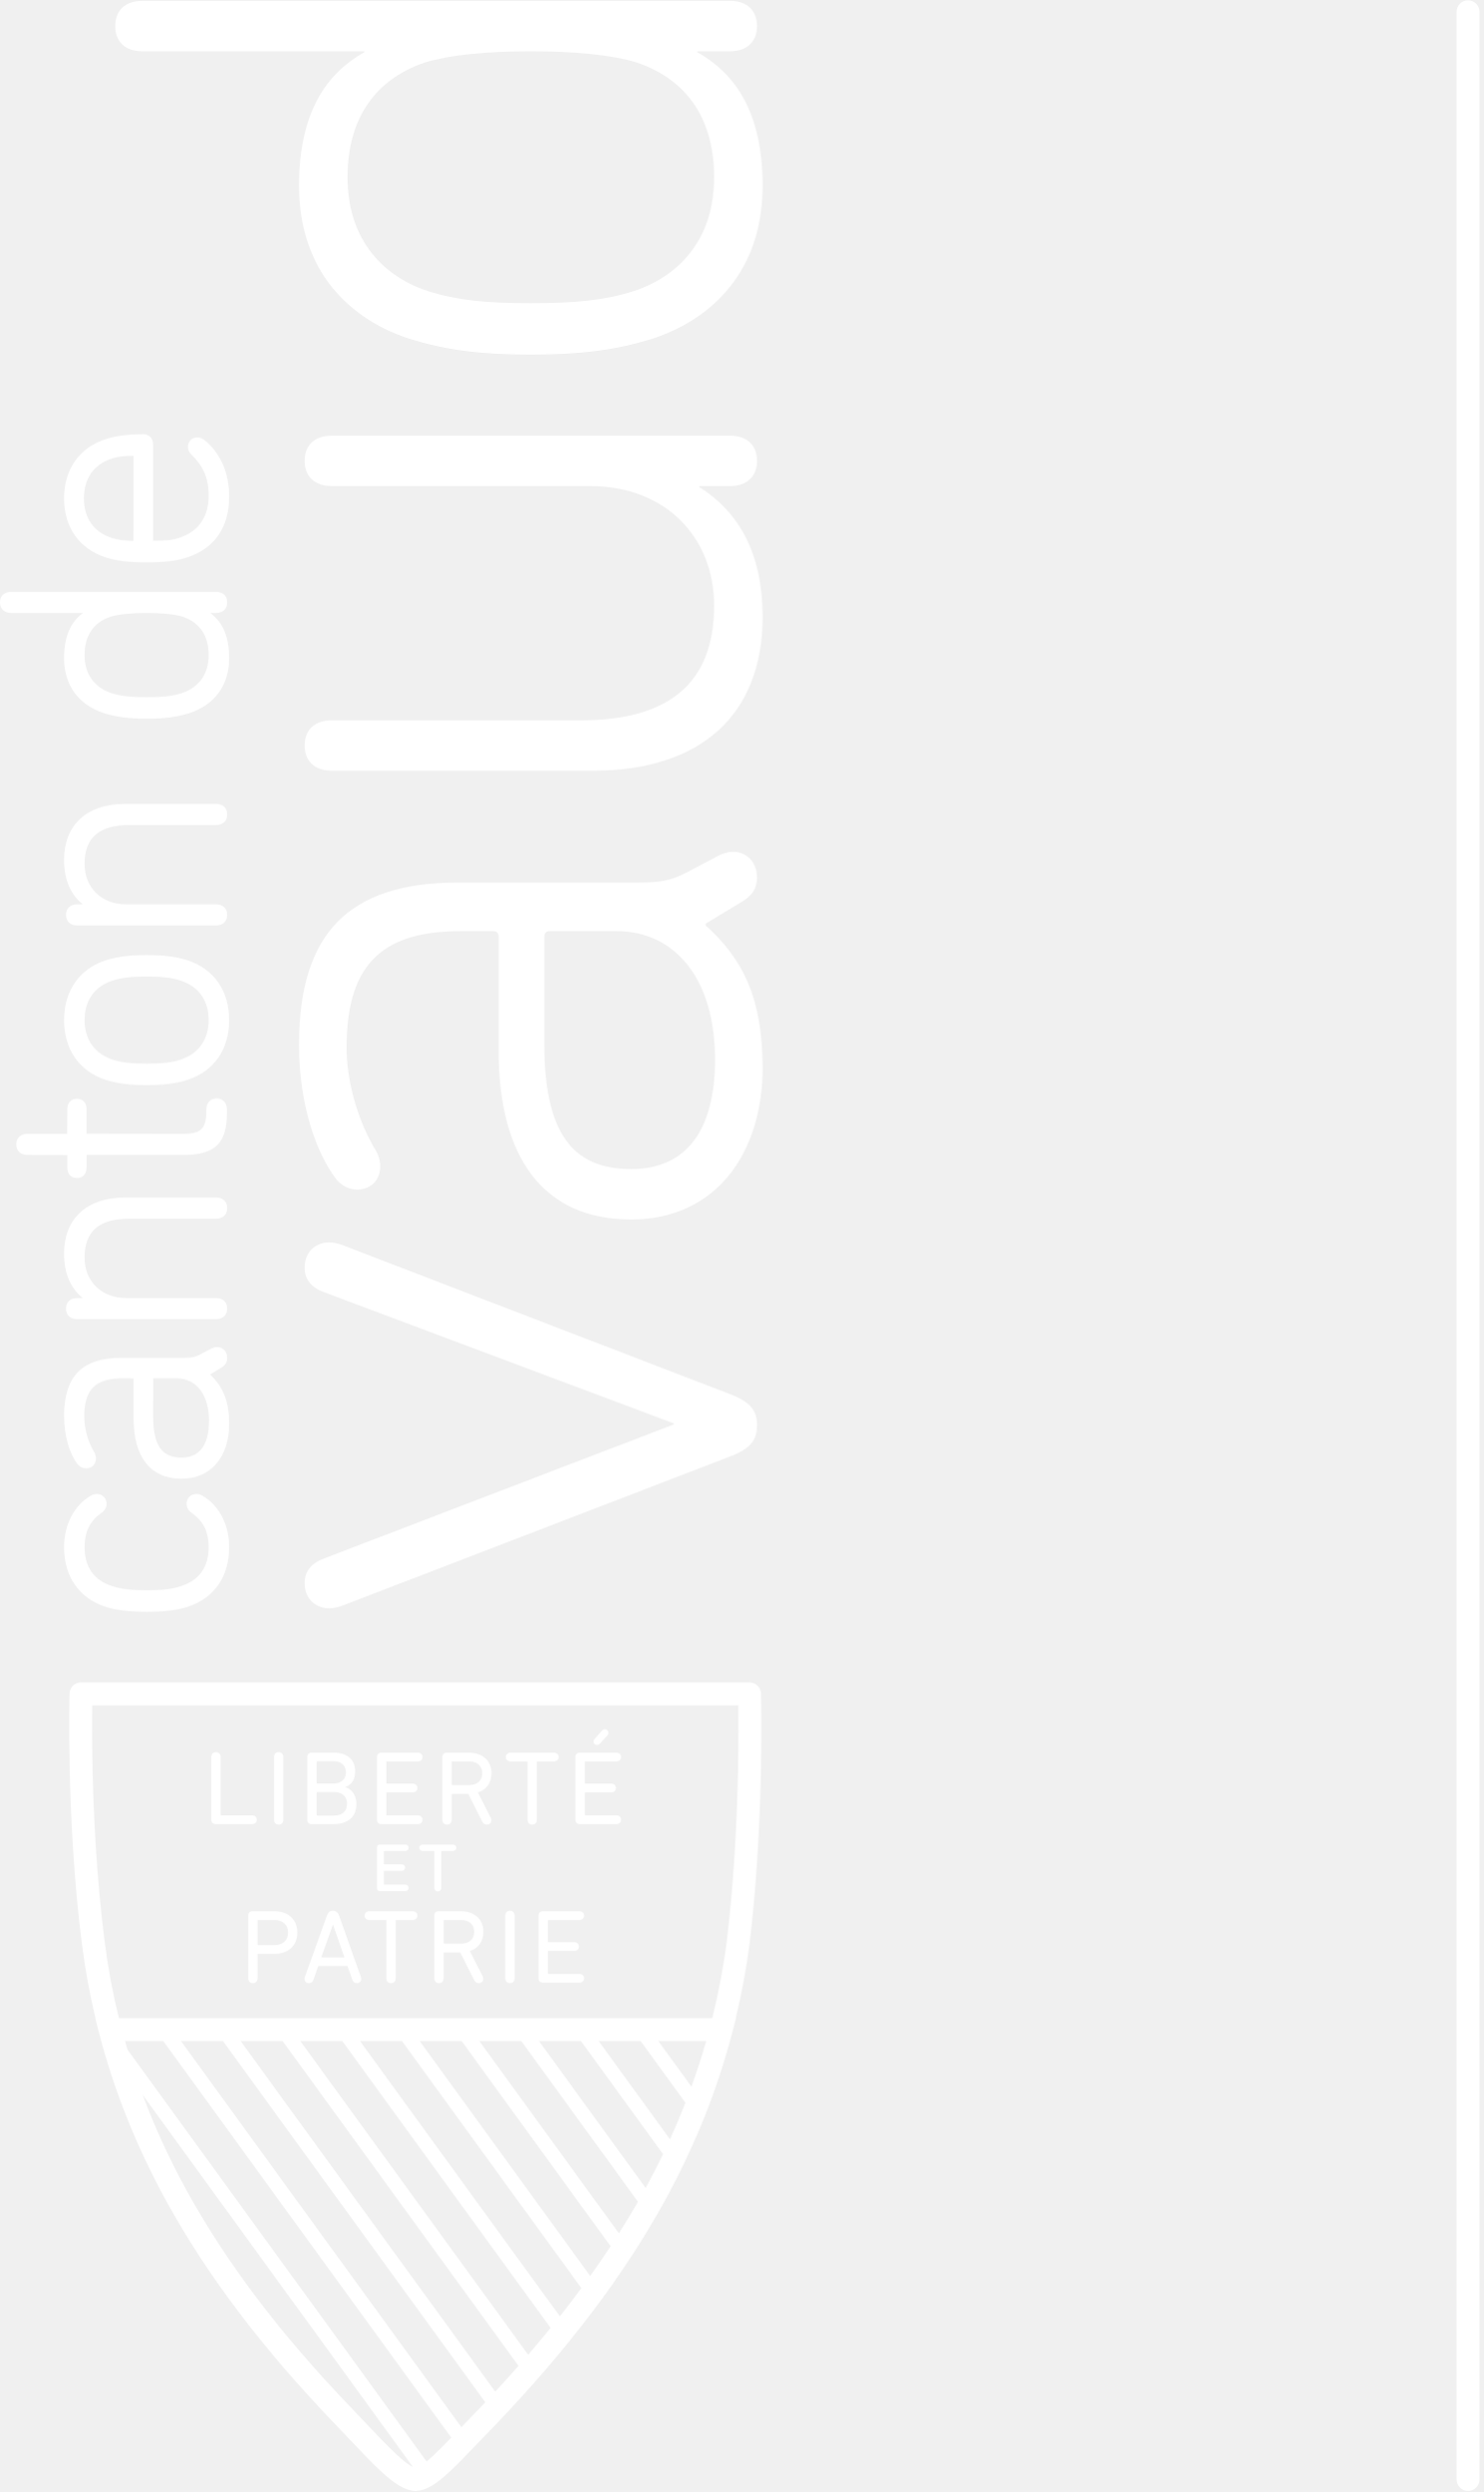
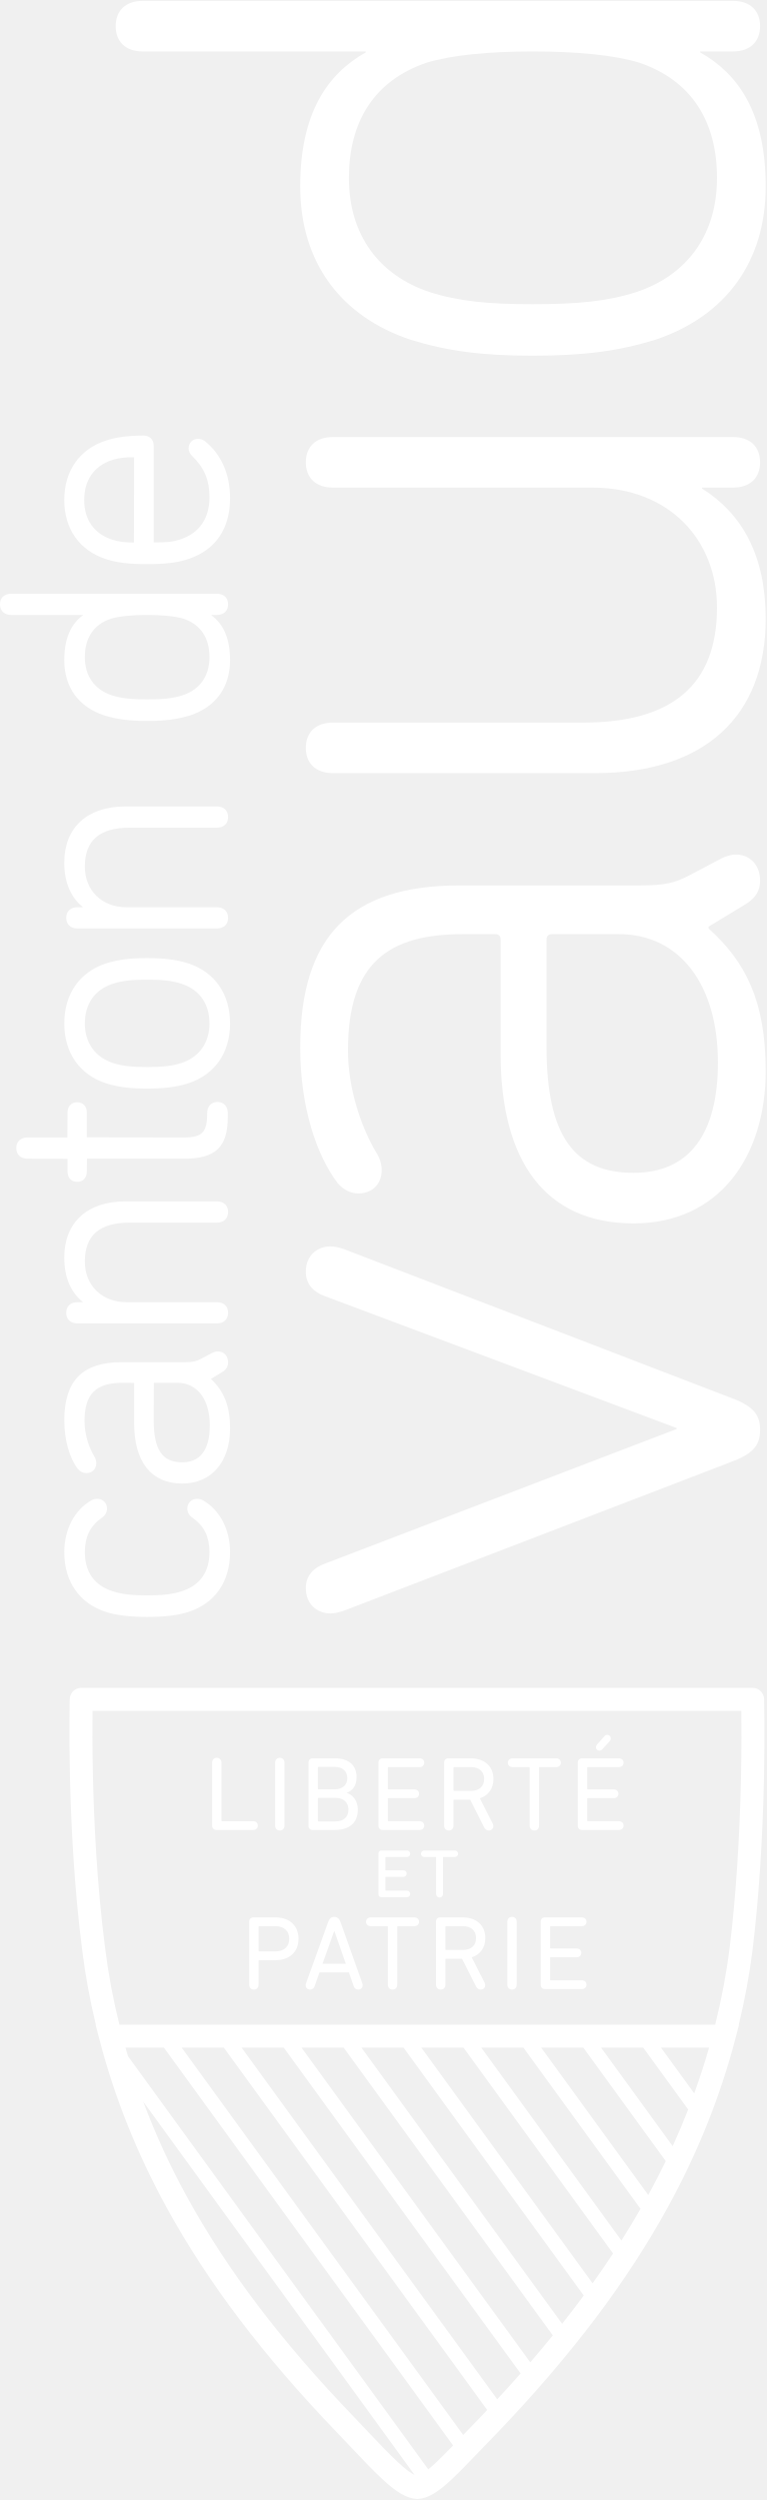
- <svg xmlns="http://www.w3.org/2000/svg" width="311" height="522" viewBox="0 0 311 522">
-   <g fill="#FFF" fill-rule="evenodd">
-     <path d="M48.036 324.226c0 6.162-3.174 10.713-8.71 12.487-2.162.697-4.96 1.037-8.56 1.037-3.6 0-6.5-.348-8.636-1.037-5.533-1.774-8.708-6.325-8.708-12.487 0-4.732 2.108-8.775 5.64-10.818.37-.223.764-.322 1.278-.322 1.126 0 2.01.882 2.01 2.01 0 .81-.398 1.488-1.19 2.015-2.346 1.67-3.444 3.935-3.444 7.116 0 4.14 2.01 6.96 5.8 8.158 1.854.616 3.952.866 7.25.866 3.247 0 5.322-.25 7.167-.864 3.8-1.2 5.805-4.02 5.805-8.16 0-3.183-1.093-5.447-3.448-7.123-.78-.513-1.184-1.193-1.184-2.008 0-1.127.886-2.01 2.014-2.01.514 0 .912.1 1.284.327 3.524 2.04 5.632 6.082 5.632 10.814M32.093 296.638c0 6.178 1.784 8.82 5.96 8.82 4.756 0 5.754-4.167 5.754-7.665 0-5.526-2.622-8.957-6.842-8.957h-4.838l-.034 7.802zm15.944 1.768c0 6.976-3.92 11.482-9.984 11.482-6.482 0-10.052-4.51-10.052-12.707v-8.313l-2.345-.03c-5.686 0-8.007 2.338-8.007 8.07 0 2.858 1.03 5.612 1.995 7.235.288.438.458.985.458 1.487 0 1.223-.853 2.08-2.078 2.08-.655 0-1.303-.322-1.78-.882-1.77-2.33-2.82-6.11-2.82-10.123 0-8.3 3.8-12.162 11.96-12.162h13.15c1.82 0 2.433-.207 3.305-.643l2.446-1.29c.3-.153.77-.317 1.197-.317 1.265 0 2.145.94 2.145 2.283 0 .894-.426 1.56-1.34 2.096l-2.25 1.36c2.802 2.638 4.002 5.765 4.002 10.374zM47.625 253.17c0 1.364-.9 2.216-2.35 2.216h-18.19c-6.304 0-9.37 2.658-9.37 8.14 0 4.995 3.572 8.48 8.688 8.48h18.872c1.45 0 2.35.85 2.35 2.218 0 1.364-.9 2.213-2.35 2.213h-29.09c-1.454 0-2.356-.85-2.356-2.213 0-1.37.9-2.217 2.355-2.217h1.16c-2.57-2.035-3.924-5.226-3.924-9.298 0-7.36 4.78-11.758 12.78-11.758h19.075c1.45 0 2.35.852 2.35 2.217M47.56 232.458v.887c0 6.25-2.55 8.685-9.095 8.685H18.16l-.033 2.694c0 1.303-.788 2.144-2.013 2.144-1.22 0-2.01-.84-2.01-2.144v-2.658l-8.34-.036c-1.455 0-2.36-.85-2.36-2.212 0-1.368.905-2.217 2.36-2.217h8.306l.033-5.208c0-1.305.79-2.15 2.01-2.15 1.226 0 2.014.845 2.014 2.15v5.18l20.202.03c3.92 0 4.933-1.058 4.933-5.144 0-1.365.864-2.28 2.15-2.28 1.283 0 2.146.915 2.146 2.28M17.716 213.794c0 3.998 2.118 6.998 5.805 8.227 1.874.624 3.884.866 7.178.866 3.34 0 5.367-.242 7.234-.865 3.692-1.228 5.806-4.228 5.806-8.226 0-4.103-2.06-7.05-5.804-8.295-1.878-.626-3.907-.87-7.236-.87-3.284 0-5.297.244-7.177.87-3.743 1.245-5.804 4.19-5.804 8.294m30.32 0c0 6.113-3.174 10.664-8.706 12.484-2.52.788-5.018 1.108-8.632 1.108-3.572 0-6.05-.32-8.564-1.106-5.538-1.82-8.712-6.37-8.712-12.486 0-6.156 3.174-10.73 8.71-12.555 2.528-.788 5.01-1.11 8.566-1.11 3.602 0 6.1.322 8.626 1.107 5.538 1.827 8.712 6.4 8.712 12.557M47.625 170.67c0 1.366-.9 2.216-2.35 2.216h-18.19c-6.304 0-9.37 2.664-9.37 8.142 0 4.993 3.572 8.48 8.688 8.48h18.872c1.45 0 2.35.85 2.35 2.218 0 1.365-.9 2.213-2.35 2.213h-29.09c-1.454 0-2.356-.85-2.356-2.214 0-1.367.9-2.217 2.355-2.217h1.16c-2.57-2.036-3.924-5.228-3.924-9.3 0-7.36 4.78-11.754 12.78-11.754h19.075c1.45 0 2.35.85 2.35 2.215M17.716 137.27c0 3.928 1.992 6.755 5.604 7.956 1.924.625 3.99.867 7.378.867 3.474 0 5.49-.234 7.442-.867 3.612-1.2 5.598-4.028 5.598-7.955 0-4.048-1.864-6.824-5.394-8.023-1.704-.52-4.35-.797-7.646-.797-3.208 0-5.904.284-7.59.8-3.524 1.196-5.392 3.972-5.392 8.02m30.32.614c0 5.654-2.948 9.748-8.298 11.533-2.76.846-5.295 1.176-9.04 1.176-3.656 0-6.255-.34-8.97-1.174-5.36-1.788-8.306-5.882-8.306-11.536 0-4.39 1.302-7.49 3.97-9.434H2.355C.9 128.45 0 127.6 0 126.234s.9-2.213 2.355-2.213h42.92c1.45 0 2.35.848 2.35 2.214 0 1.367-.9 2.216-2.35 2.216h-1.212c2.67 1.944 3.973 5.045 3.973 9.434M17.58 104.44c0 4.13 2.083 7.077 5.873 8.294 1.292.41 2.686.593 4.516.593L28 95.515c-1.86-.03-3.255.152-4.547.562-3.79 1.22-5.874 4.188-5.874 8.364m30.457-.412c0 6.458-3.036 10.872-8.776 12.76-2.25.746-4.653 1.04-8.563 1.04-3.84 0-6.242-.294-8.564-1.04-5.538-1.8-8.712-6.3-8.712-12.347 0-6.09 3.175-10.62 8.71-12.417 2.133-.707 4.64-1.04 7.885-1.04 1.224 0 2.078.856 2.078 2.08v20.233c2.756.03 4.048-.12 5.57-.63 3.976-1.323 6.076-4.382 6.076-8.84 0-3.544-1.067-6.09-3.567-8.52-.52-.524-.794-1.086-.794-1.63 0-1.15.835-2.015 1.943-2.015.562 0 1.052.17 1.462.495 3.384 2.678 5.252 6.893 5.252 11.873M152.25 305.53l-80.374 30.897c-1.172.395-1.958.588-2.932.588-2.544 0-5.086-1.76-5.086-5.28 0-2.735 1.76-4.3 3.91-5.087l73.53-28.156v-.195l-73.53-27.577c-2.15-.78-3.91-2.345-3.91-5.082 0-3.52 2.542-5.28 5.086-5.28.974 0 1.76.192 2.932.585l80.375 30.897c4.89 1.76 6.455 3.52 6.455 6.847 0 3.324-1.565 5.086-6.454 6.844M129.177 195.12H115.29c-.78 0-1.173.39-1.173 1.173v22.293c0 18.58 5.67 26.402 18.185 26.402 11.54 0 17.6-8.018 17.6-23.076 0-16.035-7.82-26.79-20.725-26.79m24.444-16.624c2.932 0 5.085 2.152 5.085 5.476 0 2.153-.98 3.715-3.327 5.084l-7.43 4.496v.393c7.63 6.846 11.93 15.06 11.93 29.726 0 17.99-9.777 31.874-27.576 31.874-18.38 0-27.767-12.905-27.767-35.393v-23.86c0-.783-.39-1.173-1.172-1.173h-6.65c-15.45 0-24.056 5.868-24.056 24.247 0 8.02 2.738 16.037 5.87 21.318.78 1.174 1.17 2.545 1.17 3.715 0 2.936-1.954 4.887-4.89 4.887-1.562 0-3.126-.78-4.3-2.15-4.302-5.67-7.822-15.64-7.822-28.352 0-23.08 10.364-33.834 33.244-33.834h37.743c5.282 0 7.24-.587 9.97-1.954l7.044-3.715c.78-.392 1.953-.782 2.934-.782M153.035 101.85h-6.455v.194c8.41 5.277 13.298 14.078 13.298 27.182 0 20.537-12.908 32.265-35.59 32.265H69.53c-3.714 0-5.672-2.15-5.672-5.276 0-3.13 1.958-5.28 5.672-5.28h52.212c18.582 0 27.966-7.823 27.966-24.054 0-14.084-9.972-25.03-26.007-25.03H69.53c-3.714 0-5.672-2.154-5.672-5.283 0-3.132 1.958-5.283 5.672-5.283h83.505c3.71 0 5.67 2.15 5.67 5.283 0 3.13-1.96 5.282-5.67 5.282M133.478 13.085c-5.084-1.562-12.908-2.344-22.293-2.344-9.19 0-17.017.783-22.1 2.345-10.95 3.717-16.23 12.322-16.23 24.055 0 11.93 6.257 20.34 16.818 23.86 6.063 1.954 12.32 2.54 21.512 2.54 9.385 0 15.64-.586 21.705-2.54 10.56-3.52 16.818-11.93 16.818-23.86 0-11.733-5.277-20.338-16.23-24.055m19.557-2.344h-6.846v.195c8.017 4.496 13.688 12.71 13.688 27.965 0 15.84-8.41 27.18-23.074 32.072-7.627 2.347-14.865 3.322-25.62 3.322-10.56 0-17.798-.975-25.423-3.322-14.665-4.89-23.075-16.23-23.075-32.072 0-15.254 5.67-23.47 13.69-27.965v-.194H29.83c-3.72 0-5.672-2.15-5.672-5.282C24.16 2.33 26.112.18 29.832.18h123.203c3.71 0 5.67 2.15 5.67 5.278 0 3.13-1.96 5.283-5.67 5.283" />
-     <g>
-       <path d="M112.905 401.398c0-.528.33-.88.88-.88h7.7c.595 0 .97.396.97.902 0 .53-.375.924-.97.924h-6.49c-.087 0-.132.044-.132.132v4.4c0 .09.045.133.133.133h5.412c.593 0 .968.395.968.9 0 .53-.375.926-.968.926h-5.412c-.088 0-.133.043-.133.13v4.555c0 .09.045.134.133.134h6.49c.594 0 .97.396.97.902 0 .528-.376.924-.97.924h-7.7c-.55 0-.88-.35-.88-.88v-13.202M105.93 401.465c0-.66.398-1.057.99-1.057.574 0 .97.396.97 1.057v13.07c0 .66-.396 1.055-.97 1.055-.592 0-.99-.396-.99-1.056v-13.07M99.398 404.83c0-1.562-1.033-2.486-2.772-2.486h-3.5c-.086 0-.13.044-.13.132v4.71c0 .087.044.13.13.13h3.5c1.74 0 2.772-.924 2.772-2.485zm-8.36 9.704v-13.136c0-.528.33-.88.88-.88h4.686c2.904 0 4.73 1.695 4.73 4.313 0 2.003-1.055 3.455-2.838 4.027l2.685 5.28c.09.177.132.33.132.53 0 .483-.352.923-.945.923-.397 0-.704-.198-.947-.616l-2.948-5.83h-3.345c-.087 0-.13.043-.13.13v5.26c0 .66-.398 1.056-.97 1.056-.594 0-.99-.396-.99-1.056zM86.53 400.518c.593 0 .968.396.968.924 0 .507-.375.902-.97.902h-3.453c-.088 0-.132.044-.132.132v12.058c0 .66-.397 1.056-.97 1.056-.593 0-.99-.396-.99-1.056v-12.058c0-.088-.042-.132-.13-.132h-3.455c-.594 0-.968-.395-.968-.902 0-.528.374-.924.968-.924h9.13M72.206 410.2l-2.376-6.8h-.066l-2.42 6.8h4.862zm-8.295 4.048l4.6-12.74c.242-.704.616-1.1 1.276-1.1s1.078.396 1.32 1.1l4.533 12.74c.043.133.087.286.087.44 0 .55-.418.902-.924.902-.44 0-.792-.242-.946-.704l-1.012-2.882h-6.14l-1.012 2.882c-.153.462-.506.704-.945.704-.507 0-.925-.352-.925-.902 0-.154.044-.307.088-.44zM60.393 404.984c0-1.627-1.08-2.64-2.927-2.64h-3.344c-.088 0-.132.044-.132.132v5.017c0 .09.044.132.132.132h3.344c1.848 0 2.927-1.012 2.927-2.64zm-8.362-3.586c0-.528.33-.88.882-.88h4.62c2.992 0 4.797 1.804 4.797 4.466 0 2.663-1.806 4.467-4.798 4.467h-3.41c-.088 0-.132.046-.132.134v4.95c0 .66-.396 1.056-.97 1.056-.593 0-.99-.396-.99-1.056v-13.136zM94.945 386.543c.405 0 .717.327.717.687 0 .345-.312.672-.717.672H92.59c-.06 0-.09.03-.09.09v7.596c0 .45-.327.776-.717.776-.405 0-.73-.327-.73-.776v-7.596c0-.06-.03-.09-.09-.09h-2.356c-.405 0-.717-.327-.717-.672 0-.36.312-.687.717-.687h6.338M79.024 387.143c0-.36.225-.6.6-.6h5.364c.404 0 .66.327.66.672 0 .36-.256.687-.66.687h-4.426c-.06 0-.09.03-.09.09v2.602c0 .06.03.09.09.09h3.69c.406 0 .66.327.66.672 0 .36-.254.687-.66.687h-3.69c-.06 0-.09.03-.09.09v2.707c0 .06.03.09.09.09h4.426c.404 0 .66.327.66.672 0 .36-.256.687-.66.687h-5.364c-.375 0-.6-.242-.6-.6v-8.547M126.194 362.67c.153-.175.33-.286.595-.286.417 0 .747.31.747.727 0 .22-.088.42-.22.573l-1.52 1.672c-.198.22-.395.33-.66.33-.374 0-.704-.308-.704-.704 0-.22.088-.417.242-.594l1.52-1.715zm-5.545 5.502c0-.53.33-.88.88-.88h7.7c.594 0 .97.395.97.9 0 .53-.376.926-.97.926h-6.49c-.088 0-.133.044-.133.132v4.4c0 .088.045.133.133.133h5.412c.594 0 .97.395.97.9 0 .53-.376.926-.97.926h-5.412c-.088 0-.133.042-.133.13v4.555c0 .088.045.132.133.132h6.49c.594 0 .97.397.97.903 0 .527-.376.924-.97.924h-7.7c-.55 0-.88-.352-.88-.88v-13.202zM116.14 367.292c.594 0 .97.395.97.923 0 .507-.376.903-.97.903h-3.454c-.088 0-.132.044-.132.132v12.057c0 .66-.396 1.056-.97 1.056-.592 0-.99-.396-.99-1.056V369.25c0-.088-.042-.132-.13-.132h-3.455c-.594 0-.97-.396-.97-.903 0-.528.376-.923.97-.923h9.13M101.092 371.604c0-1.562-1.034-2.486-2.772-2.486h-3.498c-.088 0-.133.044-.133.132v4.71c0 .087.044.13.132.13h3.498c1.738 0 2.772-.924 2.772-2.486zm-8.36 9.703v-13.135c0-.53.33-.88.88-.88h4.686c2.905 0 4.73 1.694 4.73 4.312 0 2.002-1.056 3.454-2.838 4.027l2.685 5.282c.087.176.13.33.13.527 0 .483-.35.923-.945.923-.395 0-.703-.197-.945-.615l-2.95-5.83h-3.343c-.088 0-.133.043-.133.13v5.26c0 .66-.396 1.055-.97 1.055-.594 0-.99-.396-.99-1.056zM79.025 368.172c0-.53.33-.88.88-.88h7.702c.594 0 .968.395.968.9 0 .53-.374.926-.968.926h-6.49c-.09 0-.133.044-.133.132v4.4c0 .088.044.133.132.133h5.413c.593 0 .967.395.967.9 0 .53-.374.926-.968.926h-5.414c-.088 0-.132.042-.132.13v4.555c0 .088.044.132.132.132h6.49c.595 0 .97.397.97.903 0 .527-.375.924-.97.924h-7.7c-.55 0-.88-.352-.88-.88v-13.202M66.508 380.47h3.498c1.783 0 2.75-.966 2.75-2.463 0-1.474-.967-2.464-2.75-2.464h-3.498c-.088 0-.132.044-.132.13v4.667c0 .087.044.13.132.13zm3.388-6.71c1.65 0 2.62-.946 2.62-2.333 0-1.43-.97-2.353-2.62-2.353h-3.388c-.088 0-.132.044-.132.132v4.423c0 .086.044.13.132.13h3.388zm-5.478-5.588c0-.53.33-.88.88-.88h4.642c2.993 0 4.51 1.54 4.51 3.917 0 1.737-.79 2.815-2.023 3.276v.045c1.078.286 2.288 1.497 2.288 3.455 0 2.816-1.804 4.27-4.84 4.27h-4.577c-.55 0-.88-.332-.88-.88V368.17zM57.444 368.238c0-.66.396-1.057.99-1.057.572 0 .968.398.968 1.058v13.07c0 .66-.396 1.055-.968 1.055-.594 0-.99-.396-.99-1.056v-13.07M44.288 368.238c0-.66.396-1.057.968-1.057.573 0 .99.398.99 1.058v12.057c0 .088.044.132.132.132h6.492c.593 0 .967.397.967.903 0 .527-.374.924-.967.924h-7.636c-.594 0-.946-.374-.946-.97V368.24" />
-       <path d="M154.72 371.377c-.29 13.04-1.082 24.96-2.357 35.42-.666 5.28-1.686 10.697-3.033 16.124H24.933c-1.355-5.487-2.34-10.78-3.007-16.13-1.705-13.18-2.307-26.534-2.512-35.416-.147-6.27-.125-11.26-.092-14.005h135.463c.035 2.747.062 7.74-.065 14.007zm-9.77 65.89l-6.937-9.547h10.038c-.912 3.203-1.956 6.385-3.1 9.548zm-85.704-9.547l49.455 68.07c-1.578 1.792-3.21 3.59-4.883 5.395L50.444 427.72h8.802zm12.51 0l43.676 60.116c-1.52 1.87-3.09 3.748-4.71 5.63L62.954 427.72h8.8zm12.51 0l37.618 51.78c-1.448 1.965-2.95 3.933-4.51 5.906l-41.91-57.686h8.802zm12.51 0l31.233 42.992c-1.364 2.076-2.79 4.153-4.274 6.232L87.973 427.72h8.803zm12.51 0l24.458 33.664c-1.266 2.21-2.598 4.416-3.993 6.622l-29.266-40.286h8.802zm12.51 0l17.21 23.69c-1.15 2.384-2.368 4.748-3.65 7.09l-22.362-30.78h8.8zm12.508 0l9.383 12.915c-1.002 2.574-2.08 5.128-3.232 7.663l-14.95-20.578h8.8zm-37.588 80.91l-58.783-80.91h8.802l54.993 75.692c-.404.428-.8.853-1.21 1.28-1.376 1.408-2.634 2.72-3.802 3.937zm-5.572 5.657c-.67.635-1.232 1.124-1.724 1.52L26.746 429.54c-.18-.607-.372-1.212-.543-1.82h8.023l60.378 83.104c-1.278 1.322-2.44 2.502-3.46 3.463zm-14.667-6.71c-.858-.905-1.763-1.862-2.725-2.87-15-15.584-26.378-30.616-34.78-45.954-3.52-6.42-6.544-13.027-9.058-19.747l56.643 77.962c-.677-.32-1.776-1.054-3.528-2.7-1.806-1.675-4.006-4-6.553-6.69zm83.065-152.672c-.035-1.3-1.1-2.336-2.4-2.336H16.964c-1.3 0-2.364 1.034-2.4 2.334 0 .066-.178 6.8.05 16.58.21 8.998.82 22.533 2.55 35.91.64 5.153 1.59 10.266 2.847 15.527h-.047l.777 2.996.002.007v.002c3.124 12.043 7.84 23.864 14.02 35.135 8.61 15.715 20.23 31.08 35.524 46.97.95.994 1.85 1.945 2.705 2.848 2.606 2.752 4.855 5.13 6.764 6.9 2.998 2.815 5.158 4.074 7.224 4.21l.158.012.158-.012c2.066-.137 4.138-1.36 7.147-4.213 1.6-1.502 3.434-3.418 5.56-5.637 1.207-1.257 2.517-2.625 3.968-4.107 15.288-15.983 26.888-31.347 35.46-46.968 6.206-11.288 10.947-23.11 14.09-35.135l.784-3.006h-.05c1.254-5.222 2.23-10.432 2.874-15.532 1.295-10.63 2.1-22.71 2.393-35.91.198-9.78.023-16.506.022-16.573z" />
+ <svg xmlns="http://www.w3.org/2000/svg" width="160px" height="522px" viewBox="0 0 160 522" version="1.1">
+   <defs />
+   <g id="Page-1" stroke="none" stroke-width="1" fill="none" fill-rule="evenodd">
+     <g id="logo--white" fill="#FFFFFF">
+       <g id="Group">
+         <path d="M48.036,324.226 C48.036,330.388 44.862,334.939 39.326,336.713 C37.164,337.41 34.366,337.75 30.766,337.75 C27.166,337.75 24.266,337.402 22.13,336.713 C16.597,334.939 13.422,330.388 13.422,324.226 C13.422,319.494 15.53,315.451 19.062,313.408 C19.432,313.185 19.826,313.086 20.34,313.086 C21.466,313.086 22.35,313.968 22.35,315.096 C22.35,315.906 21.952,316.584 21.16,317.111 C18.814,318.781 17.716,321.046 17.716,324.227 C17.716,328.367 19.726,331.187 23.516,332.385 C25.37,333.001 27.468,333.251 30.766,333.251 C34.013,333.251 36.088,333.001 37.933,332.387 C41.733,331.187 43.738,328.367 43.738,324.227 C43.738,321.044 42.645,318.78 40.29,317.104 C39.51,316.591 39.106,315.911 39.106,315.096 C39.106,313.969 39.992,313.086 41.12,313.086 C41.634,313.086 42.032,313.186 42.404,313.413 C45.928,315.453 48.036,319.495 48.036,324.227 L48.036,324.226 Z M32.093,296.638 C32.093,302.816 33.877,305.458 38.053,305.458 C42.809,305.458 43.807,301.291 43.807,297.793 C43.807,292.267 41.185,288.836 36.965,288.836 L32.127,288.836 L32.093,296.638 L32.093,296.638 Z M48.037,298.406 C48.037,305.382 44.117,309.888 38.053,309.888 C31.571,309.888 28.001,305.378 28.001,297.181 L28.001,288.868 L25.656,288.838 C19.97,288.838 17.649,291.176 17.649,296.908 C17.649,299.766 18.679,302.52 19.644,304.143 C19.932,304.581 20.102,305.128 20.102,305.63 C20.102,306.853 19.249,307.71 18.024,307.71 C17.369,307.71 16.721,307.388 16.244,306.828 C14.474,304.498 13.424,300.718 13.424,296.705 C13.424,288.405 17.224,284.543 25.384,284.543 L38.534,284.543 C40.354,284.543 40.967,284.336 41.839,283.9 L44.285,282.61 C44.585,282.457 45.055,282.293 45.482,282.293 C46.747,282.293 47.627,283.233 47.627,284.576 C47.627,285.47 47.201,286.136 46.287,286.672 L44.037,288.032 C46.839,290.67 48.039,293.797 48.039,298.406 L48.037,298.406 Z M47.625,253.17 C47.625,254.534 46.725,255.386 45.275,255.386 L27.085,255.386 C20.781,255.386 17.715,258.044 17.715,263.526 C17.715,268.521 21.287,272.006 26.403,272.006 L45.275,272.006 C46.725,272.006 47.625,272.856 47.625,274.224 C47.625,275.588 46.725,276.437 45.275,276.437 L16.185,276.437 C14.731,276.437 13.829,275.587 13.829,274.224 C13.829,272.854 14.729,272.007 16.184,272.007 L17.344,272.007 C14.774,269.972 13.42,266.781 13.42,262.709 C13.42,255.349 18.2,250.951 26.2,250.951 L45.275,250.951 C46.725,250.951 47.625,251.803 47.625,253.168 L47.625,253.17 Z M47.56,232.458 L47.56,233.345 C47.56,239.595 45.01,242.03 38.465,242.03 L18.16,242.03 L18.127,244.724 C18.127,246.027 17.339,246.868 16.114,246.868 C14.894,246.868 14.104,246.028 14.104,244.724 L14.104,242.066 L5.764,242.03 C4.309,242.03 3.404,241.18 3.404,239.818 C3.404,238.45 4.309,237.601 5.764,237.601 L14.07,237.601 L14.103,232.393 C14.103,231.088 14.893,230.243 16.113,230.243 C17.339,230.243 18.127,231.088 18.127,232.393 L18.127,237.573 L38.329,237.603 C42.249,237.603 43.262,236.545 43.262,232.459 C43.262,231.094 44.126,230.179 45.412,230.179 C46.695,230.179 47.558,231.094 47.558,232.459 L47.56,232.458 Z M17.716,213.794 C17.716,217.792 19.834,220.792 23.521,222.021 C25.395,222.645 27.405,222.887 30.699,222.887 C34.039,222.887 36.066,222.645 37.933,222.022 C41.625,220.794 43.739,217.794 43.739,213.796 C43.739,209.693 41.679,206.746 37.935,205.501 C36.057,204.875 34.028,204.631 30.699,204.631 C27.415,204.631 25.402,204.875 23.522,205.501 C19.779,206.746 17.718,209.691 17.718,213.795 L17.716,213.794 Z M48.038,213.795 C48.038,219.908 44.864,224.459 39.332,226.279 C36.812,227.067 34.314,227.387 30.7,227.387 C27.128,227.387 24.65,227.067 22.136,226.281 C16.598,224.461 13.424,219.911 13.424,213.795 C13.424,207.639 16.598,203.065 22.134,201.24 C24.662,200.452 27.144,200.13 30.7,200.13 C34.302,200.13 36.8,200.452 39.326,201.237 C44.864,203.064 48.038,207.637 48.038,213.794 L48.038,213.795 Z M47.625,170.67 C47.625,172.036 46.725,172.886 45.275,172.886 L27.085,172.886 C20.781,172.886 17.715,175.55 17.715,181.028 C17.715,186.021 21.287,189.508 26.403,189.508 L45.275,189.508 C46.725,189.508 47.625,190.358 47.625,191.726 C47.625,193.091 46.725,193.939 45.275,193.939 L16.185,193.939 C14.731,193.939 13.829,193.089 13.829,191.725 C13.829,190.358 14.729,189.508 16.184,189.508 L17.344,189.508 C14.774,187.472 13.42,184.28 13.42,180.208 C13.42,172.848 18.2,168.454 26.2,168.454 L45.275,168.454 C46.725,168.454 47.625,169.304 47.625,170.669 L47.625,170.67 Z M17.716,137.27 C17.716,141.198 19.708,144.025 23.32,145.226 C25.244,145.851 27.31,146.093 30.698,146.093 C34.172,146.093 36.188,145.859 38.14,145.226 C41.752,144.026 43.738,141.198 43.738,137.271 C43.738,133.223 41.874,130.447 38.344,129.248 C36.64,128.728 33.994,128.451 30.698,128.451 C27.49,128.451 24.794,128.735 23.108,129.251 C19.584,130.447 17.716,133.223 17.716,137.271 L17.716,137.27 Z M48.036,137.885 C48.036,143.539 45.088,147.633 39.738,149.418 C36.978,150.264 34.443,150.594 30.698,150.594 C27.042,150.594 24.443,150.254 21.728,149.42 C16.368,147.632 13.422,143.538 13.422,137.884 C13.422,133.494 14.724,130.394 17.392,128.45 L2.355,128.45 C0.9,128.45 0,127.6 0,126.234 C0,124.868 0.9,124.021 2.355,124.021 L45.275,124.021 C46.725,124.021 47.625,124.869 47.625,126.235 C47.625,127.602 46.725,128.451 45.275,128.451 L44.063,128.451 C46.733,130.395 48.036,133.496 48.036,137.885 L48.036,137.885 Z M17.58,104.44 C17.58,108.57 19.663,111.517 23.453,112.734 C24.745,113.144 26.139,113.327 27.969,113.327 L28,95.515 C26.14,95.485 24.745,95.667 23.453,96.077 C19.663,97.297 17.579,100.265 17.579,104.441 L17.58,104.44 Z M48.036,104.029 C48.036,110.487 45,114.901 39.26,116.789 C37.01,117.535 34.607,117.829 30.697,117.829 C26.857,117.829 24.455,117.535 22.133,116.789 C16.595,114.989 13.421,110.489 13.421,104.442 C13.421,98.352 16.596,93.822 22.131,92.025 C24.264,91.318 26.771,90.985 30.016,90.985 C31.24,90.985 32.094,91.841 32.094,93.065 L32.094,113.298 C34.85,113.328 36.142,113.178 37.664,112.668 C41.64,111.345 43.74,108.286 43.74,103.828 C43.74,100.284 42.673,97.738 40.173,95.308 C39.653,94.784 39.379,94.222 39.379,93.678 C39.379,92.528 40.214,91.663 41.322,91.663 C41.884,91.663 42.374,91.833 42.784,92.158 C46.168,94.836 48.036,99.051 48.036,104.031 L48.036,104.029 Z M152.25,305.53 L71.876,336.427 C70.704,336.822 69.918,337.015 68.944,337.015 C66.4,337.015 63.858,335.255 63.858,331.735 C63.858,329 65.618,327.435 67.768,326.648 L141.298,298.492 L141.298,298.297 L67.768,270.72 C65.618,269.94 63.858,268.375 63.858,265.638 C63.858,262.118 66.4,260.358 68.944,260.358 C69.918,260.358 70.704,260.55 71.876,260.943 L152.251,291.84 C157.141,293.6 158.706,295.36 158.706,298.687 C158.706,302.011 157.141,303.773 152.252,305.531 L152.25,305.53 Z M129.177,195.12 L115.29,195.12 C114.51,195.12 114.117,195.51 114.117,196.293 L114.117,218.586 C114.117,237.166 119.787,244.988 132.302,244.988 C143.842,244.988 149.902,236.97 149.902,221.912 C149.902,205.877 142.082,195.122 129.177,195.122 L129.177,195.12 Z M153.621,178.498 C156.553,178.498 158.706,180.65 158.706,183.974 C158.706,186.127 157.726,187.689 155.379,189.058 L147.949,193.554 L147.949,193.947 C155.579,200.793 159.879,209.007 159.879,223.673 C159.879,241.663 150.102,255.547 132.303,255.547 C113.923,255.547 104.536,242.642 104.536,220.154 L104.536,196.294 C104.536,195.511 104.146,195.121 103.364,195.121 L96.714,195.121 C81.264,195.121 72.658,200.989 72.658,219.368 C72.658,227.388 75.396,235.405 78.528,240.686 C79.308,241.86 79.698,243.231 79.698,244.401 C79.698,247.337 77.744,249.288 74.808,249.288 C73.246,249.288 71.682,248.508 70.508,247.138 C66.206,241.468 62.686,231.498 62.686,218.786 C62.686,195.706 73.05,184.952 95.93,184.952 L133.673,184.952 C138.955,184.952 140.913,184.365 143.643,182.998 L150.687,179.283 C151.467,178.891 152.64,178.501 153.621,178.501 L153.621,178.498 Z M153.035,101.85 L146.58,101.85 L146.58,102.044 C154.99,107.321 159.878,116.122 159.878,129.226 C159.878,149.763 146.97,161.491 124.288,161.491 L69.53,161.491 C65.816,161.491 63.858,159.341 63.858,156.215 C63.858,153.085 65.816,150.935 69.53,150.935 L121.742,150.935 C140.324,150.935 149.708,143.112 149.708,126.881 C149.708,112.797 139.736,101.851 123.701,101.851 L69.53,101.851 C65.816,101.851 63.858,99.697 63.858,96.568 C63.858,93.436 65.816,91.285 69.53,91.285 L153.035,91.285 C156.745,91.285 158.705,93.435 158.705,96.568 C158.705,99.698 156.745,101.85 153.035,101.85 L153.035,101.85 Z M133.478,13.085 C128.394,11.523 120.57,10.741 111.185,10.741 C101.995,10.741 94.168,11.524 89.085,13.086 C78.135,16.803 72.855,25.408 72.855,37.141 C72.855,49.071 79.112,57.481 89.673,61.001 C95.736,62.955 101.993,63.541 111.185,63.541 C120.57,63.541 126.825,62.955 132.89,61.001 C143.45,57.481 149.708,49.071 149.708,37.141 C149.708,25.408 144.431,16.803 133.478,13.086 L133.478,13.085 Z M153.035,10.742 L146.189,10.742 L146.189,10.937 C154.206,15.433 159.877,23.647 159.877,38.902 C159.877,54.742 151.467,66.082 136.803,70.974 C129.176,73.321 121.938,74.296 111.183,74.296 C100.623,74.296 93.385,73.321 85.76,70.974 C71.095,66.084 62.685,54.744 62.685,38.902 C62.685,23.648 68.355,15.432 76.375,10.937 L76.375,10.743 L29.83,10.743 C26.11,10.743 24.158,8.593 24.158,5.461 C24.16,2.33 26.112,0.18 29.832,0.18 L153.035,0.18 C156.745,0.18 158.705,2.33 158.705,5.458 C158.705,8.588 156.745,10.741 153.035,10.741 L153.035,10.742 Z" id="Shape" />
+         <g transform="translate(14, 352)" id="Shape">
+           <path d="M98.905,49.398 C98.905,48.87 99.235,48.518 99.785,48.518 L107.485,48.518 C108.08,48.518 108.455,48.914 108.455,49.42 C108.455,49.95 108.08,50.344 107.485,50.344 L100.995,50.344 C100.908,50.344 100.863,50.388 100.863,50.476 L100.863,54.876 C100.863,54.966 100.908,55.009 100.996,55.009 L106.408,55.009 C107.001,55.009 107.376,55.404 107.376,55.909 C107.376,56.439 107.001,56.835 106.408,56.835 L100.996,56.835 C100.908,56.835 100.863,56.878 100.863,56.965 L100.863,61.52 C100.863,61.61 100.908,61.654 100.996,61.654 L107.486,61.654 C108.08,61.654 108.456,62.05 108.456,62.556 C108.456,63.084 108.08,63.48 107.486,63.48 L99.786,63.48 C99.236,63.48 98.906,63.13 98.906,62.6 L98.906,49.398 L98.905,49.398 Z M91.93,49.465 C91.93,48.805 92.328,48.408 92.92,48.408 C93.494,48.408 93.89,48.804 93.89,49.465 L93.89,62.535 C93.89,63.195 93.494,63.59 92.92,63.59 C92.328,63.59 91.93,63.194 91.93,62.534 L91.93,49.464 L91.93,49.465 Z M85.398,52.83 C85.398,51.268 84.365,50.344 82.626,50.344 L79.126,50.344 C79.04,50.344 78.996,50.388 78.996,50.476 L78.996,55.186 C78.996,55.273 79.04,55.316 79.126,55.316 L82.626,55.316 C84.366,55.316 85.398,54.392 85.398,52.831 L85.398,52.83 Z M77.038,62.534 L77.038,49.398 C77.038,48.87 77.368,48.518 77.918,48.518 L82.604,48.518 C85.508,48.518 87.334,50.213 87.334,52.831 C87.334,54.834 86.279,56.286 84.496,56.858 L87.181,62.138 C87.271,62.315 87.313,62.468 87.313,62.668 C87.313,63.151 86.961,63.591 86.368,63.591 C85.971,63.591 85.664,63.393 85.421,62.975 L82.473,57.145 L79.128,57.145 C79.041,57.145 78.998,57.188 78.998,57.275 L78.998,62.535 C78.998,63.195 78.6,63.591 78.028,63.591 C77.434,63.591 77.038,63.195 77.038,62.535 L77.038,62.534 Z M72.53,48.518 C73.123,48.518 73.498,48.914 73.498,49.442 C73.498,49.949 73.123,50.344 72.528,50.344 L69.075,50.344 C68.987,50.344 68.943,50.388 68.943,50.476 L68.943,62.534 C68.943,63.194 68.546,63.59 67.973,63.59 C67.38,63.59 66.983,63.194 66.983,62.534 L66.983,50.476 C66.983,50.388 66.941,50.344 66.853,50.344 L63.398,50.344 C62.804,50.344 62.43,49.949 62.43,49.442 C62.43,48.914 62.804,48.518 63.398,48.518 L72.528,48.518 L72.53,48.518 Z M58.206,58.2 L55.83,51.4 L55.764,51.4 L53.344,58.2 L58.206,58.2 L58.206,58.2 Z M49.911,62.248 L54.511,49.508 C54.753,48.804 55.127,48.408 55.787,48.408 C56.447,48.408 56.865,48.804 57.107,49.508 L61.64,62.248 C61.683,62.381 61.727,62.534 61.727,62.688 C61.727,63.238 61.309,63.59 60.803,63.59 C60.363,63.59 60.011,63.348 59.857,62.886 L58.845,60.004 L52.705,60.004 L51.693,62.886 C51.54,63.348 51.187,63.59 50.748,63.59 C50.241,63.59 49.823,63.238 49.823,62.688 C49.823,62.534 49.867,62.381 49.911,62.248 L49.911,62.248 Z M46.393,52.984 C46.393,51.357 45.313,50.344 43.466,50.344 L40.122,50.344 C40.034,50.344 39.99,50.388 39.99,50.476 L39.99,55.493 C39.99,55.583 40.034,55.625 40.122,55.625 L43.466,55.625 C45.314,55.625 46.393,54.613 46.393,52.985 L46.393,52.984 Z M38.031,49.398 C38.031,48.87 38.361,48.518 38.913,48.518 L43.533,48.518 C46.525,48.518 48.33,50.322 48.33,52.984 C48.33,55.647 46.524,57.451 43.532,57.451 L40.122,57.451 C40.034,57.451 39.99,57.497 39.99,57.585 L39.99,62.535 C39.99,63.195 39.594,63.591 39.02,63.591 C38.427,63.591 38.03,63.195 38.03,62.535 L38.03,49.399 L38.031,49.398 Z M80.945,34.543 C81.35,34.543 81.662,34.87 81.662,35.23 C81.662,35.575 81.35,35.902 80.945,35.902 L78.59,35.902 C78.53,35.902 78.5,35.932 78.5,35.992 L78.5,43.588 C78.5,44.038 78.173,44.364 77.783,44.364 C77.378,44.364 77.053,44.037 77.053,43.588 L77.053,35.992 C77.053,35.932 77.023,35.902 76.963,35.902 L74.607,35.902 C74.202,35.902 73.89,35.575 73.89,35.23 C73.89,34.87 74.202,34.543 74.607,34.543 L80.945,34.543 L80.945,34.543 Z M65.024,35.143 C65.024,34.783 65.249,34.543 65.624,34.543 L70.988,34.543 C71.392,34.543 71.648,34.87 71.648,35.215 C71.648,35.575 71.392,35.902 70.988,35.902 L66.562,35.902 C66.502,35.902 66.472,35.932 66.472,35.992 L66.472,38.594 C66.472,38.654 66.502,38.684 66.562,38.684 L70.252,38.684 C70.658,38.684 70.912,39.011 70.912,39.356 C70.912,39.716 70.658,40.043 70.252,40.043 L66.562,40.043 C66.502,40.043 66.472,40.073 66.472,40.133 L66.472,42.84 C66.472,42.9 66.502,42.93 66.562,42.93 L70.988,42.93 C71.392,42.93 71.648,43.257 71.648,43.602 C71.648,43.962 71.392,44.289 70.988,44.289 L65.624,44.289 C65.249,44.289 65.024,44.047 65.024,43.689 L65.024,35.142 L65.024,35.143 Z M112.194,10.67 C112.347,10.495 112.524,10.384 112.789,10.384 C113.206,10.384 113.536,10.694 113.536,11.111 C113.536,11.331 113.448,11.531 113.316,11.684 L111.796,13.356 C111.598,13.576 111.401,13.686 111.136,13.686 C110.762,13.686 110.432,13.378 110.432,12.982 C110.432,12.762 110.52,12.565 110.674,12.388 L112.194,10.673 L112.194,10.67 Z M106.649,16.172 C106.649,15.642 106.979,15.292 107.529,15.292 L115.229,15.292 C115.823,15.292 116.199,15.687 116.199,16.192 C116.199,16.722 115.823,17.118 115.229,17.118 L108.739,17.118 C108.651,17.118 108.606,17.162 108.606,17.25 L108.606,21.65 C108.606,21.738 108.651,21.783 108.739,21.783 L114.151,21.783 C114.745,21.783 115.121,22.178 115.121,22.683 C115.121,23.213 114.745,23.609 114.151,23.609 L108.739,23.609 C108.651,23.609 108.606,23.651 108.606,23.739 L108.606,28.294 C108.606,28.382 108.651,28.426 108.739,28.426 L115.229,28.426 C115.823,28.426 116.199,28.823 116.199,29.329 C116.199,29.856 115.823,30.253 115.229,30.253 L107.529,30.253 C106.979,30.253 106.649,29.901 106.649,29.373 L106.649,16.171 L106.649,16.172 Z M102.14,15.292 C102.734,15.292 103.11,15.687 103.11,16.215 C103.11,16.722 102.734,17.118 102.14,17.118 L98.686,17.118 C98.598,17.118 98.554,17.162 98.554,17.25 L98.554,29.307 C98.554,29.967 98.158,30.363 97.584,30.363 C96.992,30.363 96.594,29.967 96.594,29.307 L96.594,17.25 C96.594,17.162 96.552,17.118 96.464,17.118 L93.009,17.118 C92.415,17.118 92.039,16.722 92.039,16.215 C92.039,15.687 92.415,15.292 93.009,15.292 L102.139,15.292 L102.14,15.292 Z M87.092,19.604 C87.092,18.042 86.058,17.118 84.32,17.118 L80.822,17.118 C80.734,17.118 80.689,17.162 80.689,17.25 L80.689,21.96 C80.689,22.047 80.733,22.09 80.821,22.09 L84.319,22.09 C86.057,22.09 87.091,21.166 87.091,19.604 L87.092,19.604 Z M78.732,29.307 L78.732,16.172 C78.732,15.642 79.062,15.292 79.612,15.292 L84.298,15.292 C87.203,15.292 89.028,16.986 89.028,19.604 C89.028,21.606 87.972,23.058 86.19,23.631 L88.875,28.913 C88.962,29.089 89.005,29.243 89.005,29.44 C89.005,29.923 88.655,30.363 88.06,30.363 C87.665,30.363 87.357,30.166 87.115,29.748 L84.165,23.918 L80.822,23.918 C80.734,23.918 80.689,23.961 80.689,24.048 L80.689,29.308 C80.689,29.968 80.293,30.363 79.719,30.363 C79.125,30.363 78.729,29.967 78.729,29.307 L78.732,29.307 Z M65.025,16.172 C65.025,15.642 65.355,15.292 65.905,15.292 L73.607,15.292 C74.201,15.292 74.575,15.687 74.575,16.192 C74.575,16.722 74.201,17.118 73.607,17.118 L67.117,17.118 C67.027,17.118 66.984,17.162 66.984,17.25 L66.984,21.65 C66.984,21.738 67.028,21.783 67.116,21.783 L72.529,21.783 C73.122,21.783 73.496,22.178 73.496,22.683 C73.496,23.213 73.122,23.609 72.528,23.609 L67.114,23.609 C67.026,23.609 66.982,23.651 66.982,23.739 L66.982,28.294 C66.982,28.382 67.026,28.426 67.114,28.426 L73.604,28.426 C74.199,28.426 74.574,28.823 74.574,29.329 C74.574,29.856 74.199,30.253 73.604,30.253 L65.904,30.253 C65.354,30.253 65.024,29.901 65.024,29.373 L65.024,16.171 L65.025,16.172 Z M52.508,28.47 L56.006,28.47 C57.789,28.47 58.756,27.504 58.756,26.007 C58.756,24.533 57.789,23.543 56.006,23.543 L52.508,23.543 C52.42,23.543 52.376,23.587 52.376,23.673 L52.376,28.34 C52.376,28.427 52.42,28.47 52.508,28.47 L52.508,28.47 Z M55.896,21.76 C57.546,21.76 58.516,20.814 58.516,19.427 C58.516,17.997 57.546,17.074 55.896,17.074 L52.508,17.074 C52.42,17.074 52.376,17.118 52.376,17.206 L52.376,21.629 C52.376,21.715 52.42,21.759 52.508,21.759 L55.896,21.759 L55.896,21.76 Z M50.418,16.172 C50.418,15.642 50.748,15.292 51.298,15.292 L55.94,15.292 C58.933,15.292 60.45,16.832 60.45,19.209 C60.45,20.946 59.66,22.024 58.427,22.485 L58.427,22.53 C59.505,22.816 60.715,24.027 60.715,25.985 C60.715,28.801 58.911,30.255 55.875,30.255 L51.298,30.255 C50.748,30.255 50.418,29.923 50.418,29.375 L50.418,16.17 L50.418,16.172 Z M43.444,16.238 C43.444,15.578 43.84,15.181 44.434,15.181 C45.006,15.181 45.402,15.579 45.402,16.239 L45.402,29.309 C45.402,29.969 45.006,30.364 44.434,30.364 C43.84,30.364 43.444,29.968 43.444,29.308 L43.444,16.238 L43.444,16.238 Z M30.288,16.238 C30.288,15.578 30.684,15.181 31.256,15.181 C31.829,15.181 32.246,15.579 32.246,16.239 L32.246,28.296 C32.246,28.384 32.29,28.428 32.378,28.428 L38.87,28.428 C39.463,28.428 39.837,28.825 39.837,29.331 C39.837,29.858 39.463,30.255 38.87,30.255 L31.234,30.255 C30.64,30.255 30.288,29.881 30.288,29.285 L30.288,16.24 L30.288,16.238 Z" />
+           <path d="M140.72,19.377 C140.43,32.417 139.638,44.337 138.363,54.797 C137.697,60.077 136.677,65.494 135.33,70.921 L10.933,70.921 C9.578,65.434 8.593,60.141 7.926,54.791 C6.221,41.611 5.619,28.257 5.414,19.375 C5.267,13.105 5.289,8.115 5.322,5.37 L140.785,5.37 C140.82,8.117 140.847,13.11 140.72,19.377 L140.72,19.377 Z M130.95,85.267 L124.013,75.72 L134.051,75.72 C133.139,78.923 132.095,82.105 130.951,85.268 L130.95,85.267 Z M45.246,75.72 L94.701,143.79 C93.123,145.582 91.491,147.38 89.818,149.185 L36.444,75.72 L45.246,75.72 L45.246,75.72 Z M57.756,75.72 L101.432,135.836 C99.912,137.706 98.342,139.584 96.722,141.466 L48.954,75.72 L57.754,75.72 L57.756,75.72 Z M70.266,75.72 L107.884,127.5 C106.436,129.465 104.934,131.433 103.374,133.406 L61.464,75.72 L70.266,75.72 L70.266,75.72 Z M82.776,75.72 L114.009,118.712 C112.645,120.788 111.219,122.865 109.735,124.944 L73.973,75.72 L82.776,75.72 L82.776,75.72 Z M95.286,75.72 L119.744,109.384 C118.478,111.594 117.146,113.8 115.751,116.006 L86.485,75.72 L95.287,75.72 L95.286,75.72 Z M107.796,75.72 L125.006,99.41 C123.856,101.794 122.638,104.158 121.356,106.5 L98.994,75.72 L107.794,75.72 L107.796,75.72 Z M120.304,75.72 L129.687,88.635 C128.685,91.209 127.607,93.763 126.455,96.298 L111.505,75.72 L120.305,75.72 L120.304,75.72 Z M82.716,156.63 L23.933,75.72 L32.735,75.72 L87.728,151.412 C87.324,151.84 86.928,152.265 86.518,152.692 C85.142,154.1 83.884,155.412 82.716,156.629 L82.716,156.63 Z M77.144,162.287 C76.474,162.922 75.912,163.411 75.42,163.807 L12.746,77.54 C12.566,76.933 12.374,76.328 12.203,75.72 L20.226,75.72 L80.604,158.824 C79.326,160.146 78.164,161.326 77.144,162.287 L77.144,162.287 Z M62.477,155.577 C61.619,154.672 60.714,153.715 59.752,152.707 C44.752,137.123 33.374,122.091 24.972,106.753 C21.452,100.333 18.428,93.726 15.914,87.006 L72.557,164.968 C71.88,164.648 70.781,163.914 69.029,162.268 C67.223,160.593 65.023,158.268 62.476,155.578 L62.477,155.577 Z M145.542,2.905 C145.507,1.605 144.442,0.569 143.142,0.569 L2.964,0.569 C1.664,0.569 0.6,1.603 0.564,2.903 C0.564,2.969 0.386,9.703 0.614,19.483 C0.824,28.481 1.434,42.016 3.164,55.393 C3.804,60.546 4.754,65.659 6.011,70.92 L5.964,70.92 L6.741,73.916 L6.743,73.923 L6.743,73.925 C9.867,85.968 14.583,97.789 20.763,109.06 C29.373,124.775 40.993,140.14 56.287,156.03 C57.237,157.024 58.137,157.975 58.992,158.878 C61.598,161.63 63.847,164.008 65.756,165.778 C68.754,168.593 70.914,169.852 72.98,169.988 L73.138,170 L73.296,169.988 C75.362,169.851 77.434,168.628 80.443,165.775 C82.043,164.273 83.877,162.357 86.003,160.138 C87.21,158.881 88.52,157.513 89.971,156.031 C105.259,140.048 116.859,124.684 125.431,109.063 C131.637,97.775 136.378,85.953 139.521,73.928 L140.305,70.922 L140.255,70.922 C141.509,65.7 142.485,60.49 143.129,55.39 C144.424,44.76 145.229,32.68 145.522,19.48 C145.72,9.7 145.545,2.974 145.544,2.907 L145.542,2.905 Z" />
+         </g>
+       </g>
    </g>
-     <path d="M307.77 521.985c-1.325 0-2.4-1.075-2.4-2.4V2.47c0-1.327 1.075-2.4 2.4-2.4s2.4 1.073 2.4 2.4v517.115c0 1.325-1.075 2.4-2.4 2.4" />
  </g>
</svg>
